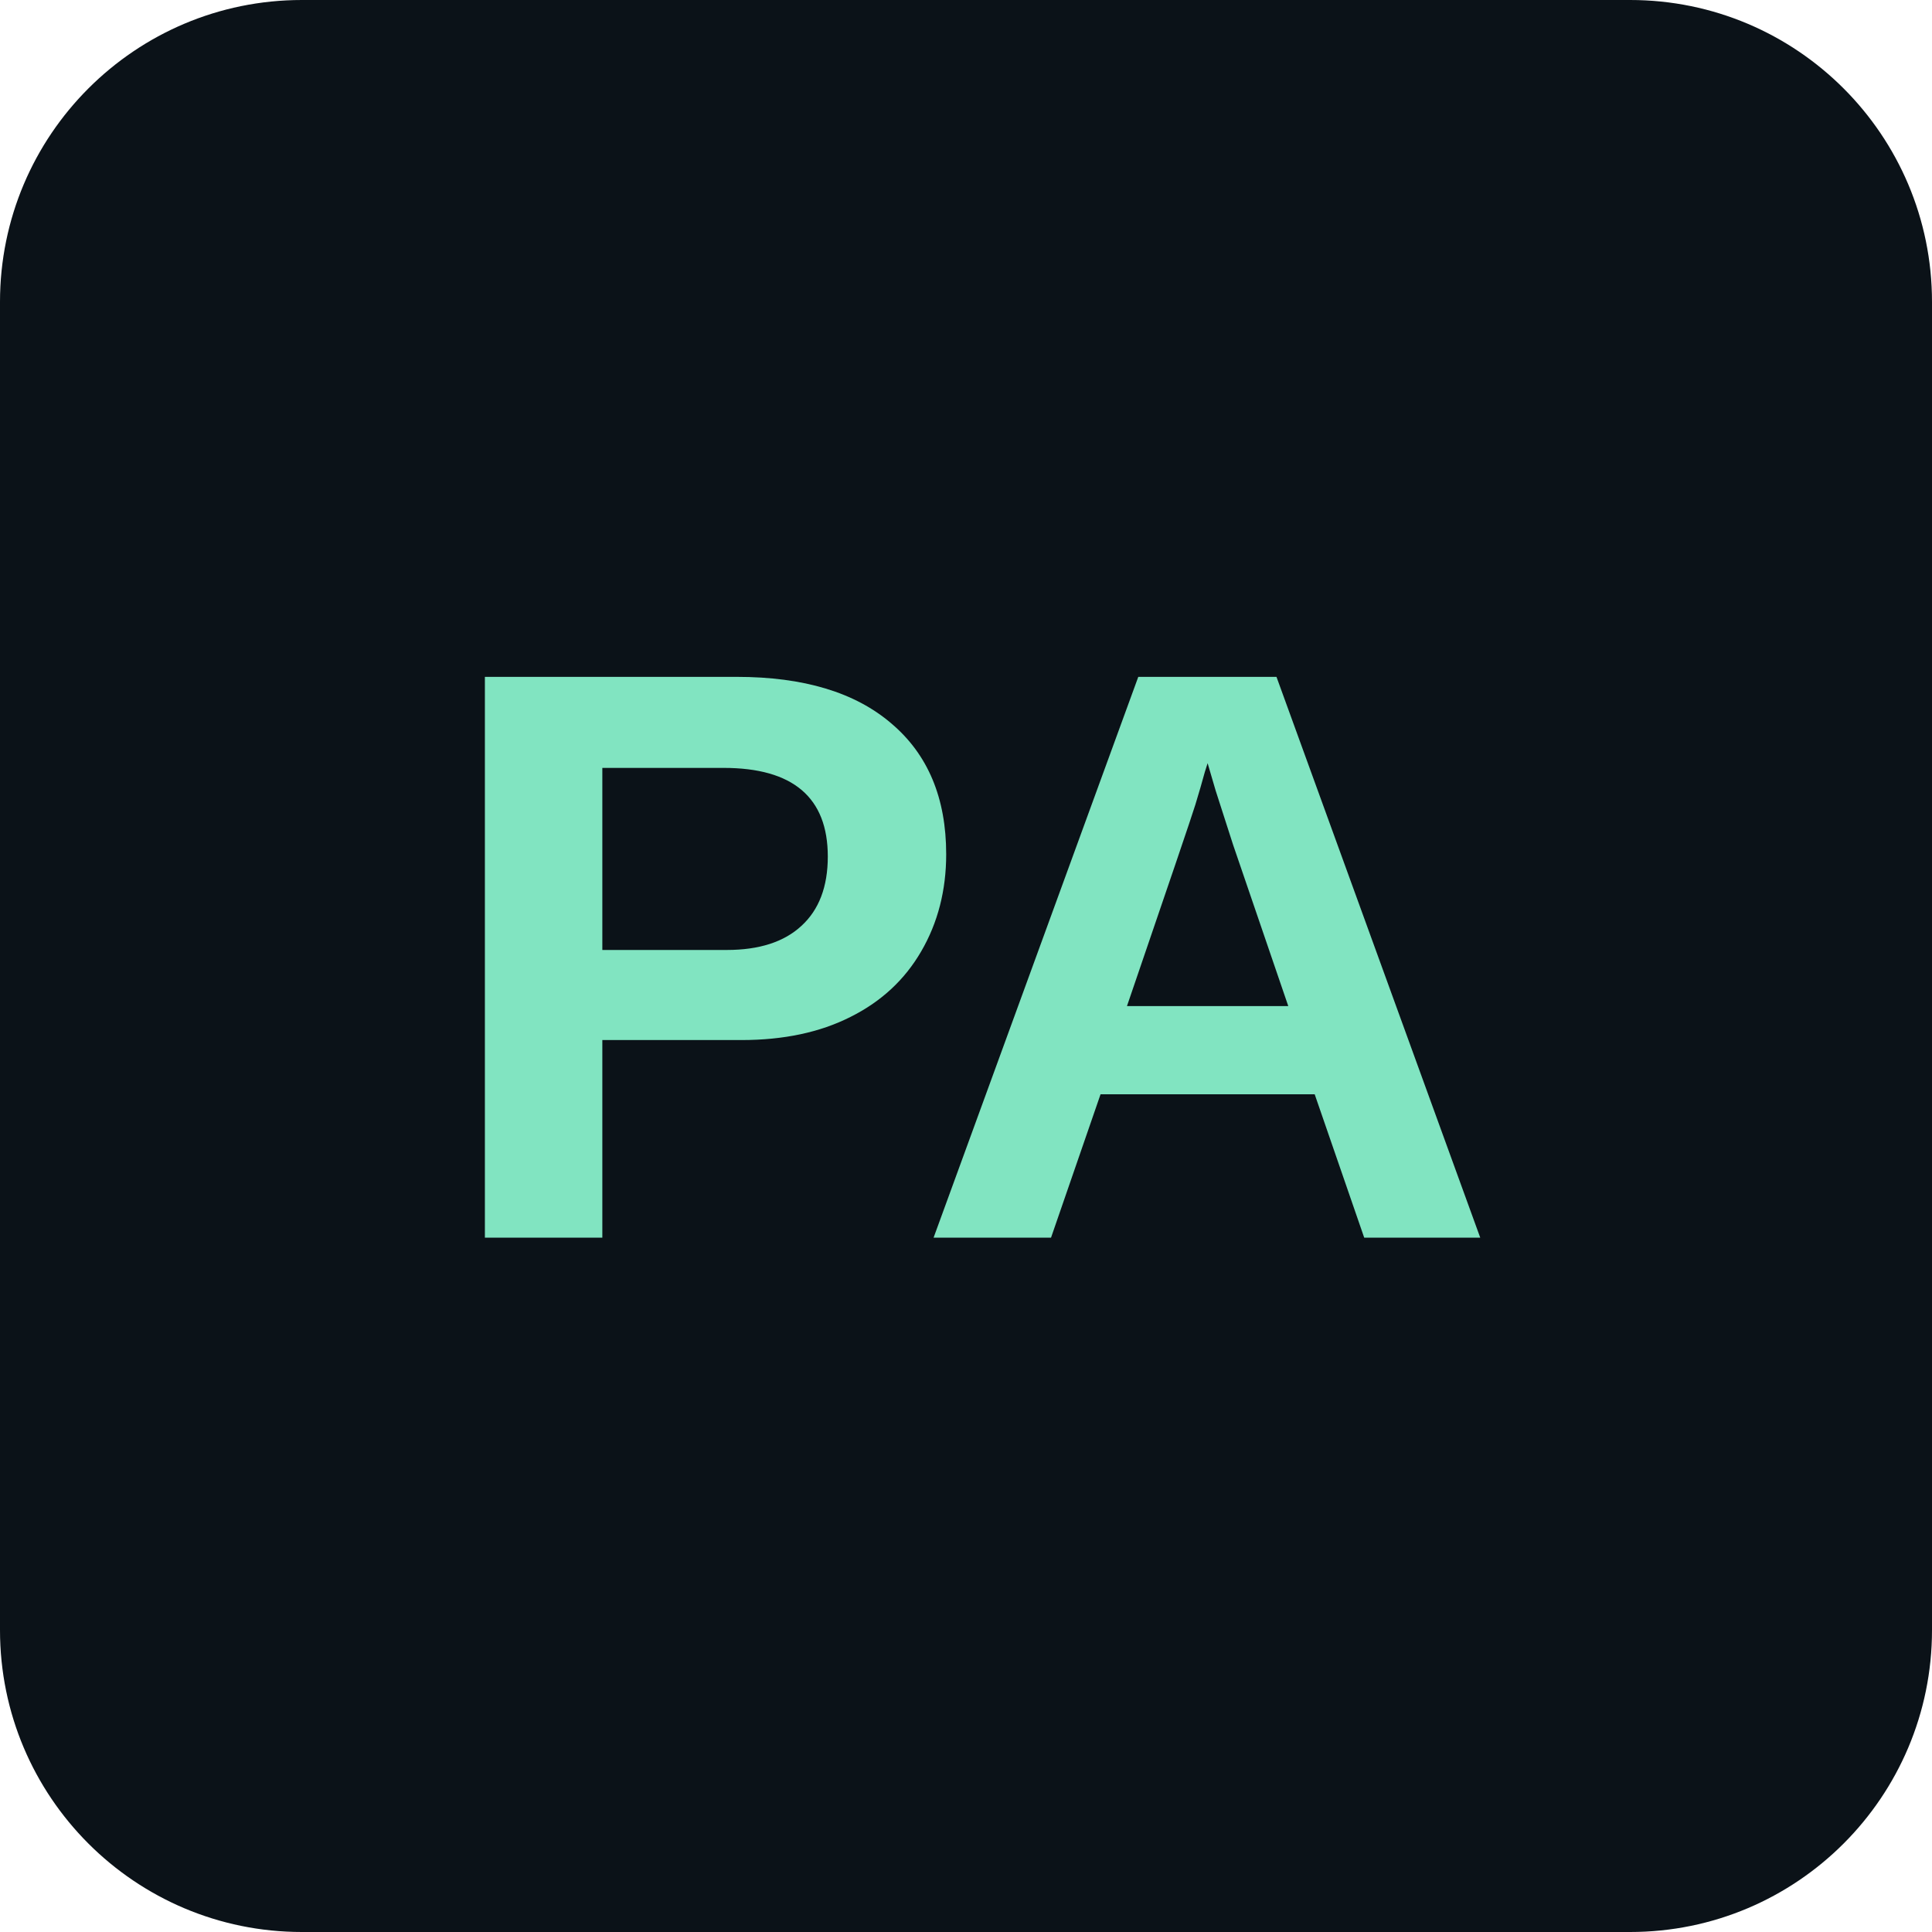
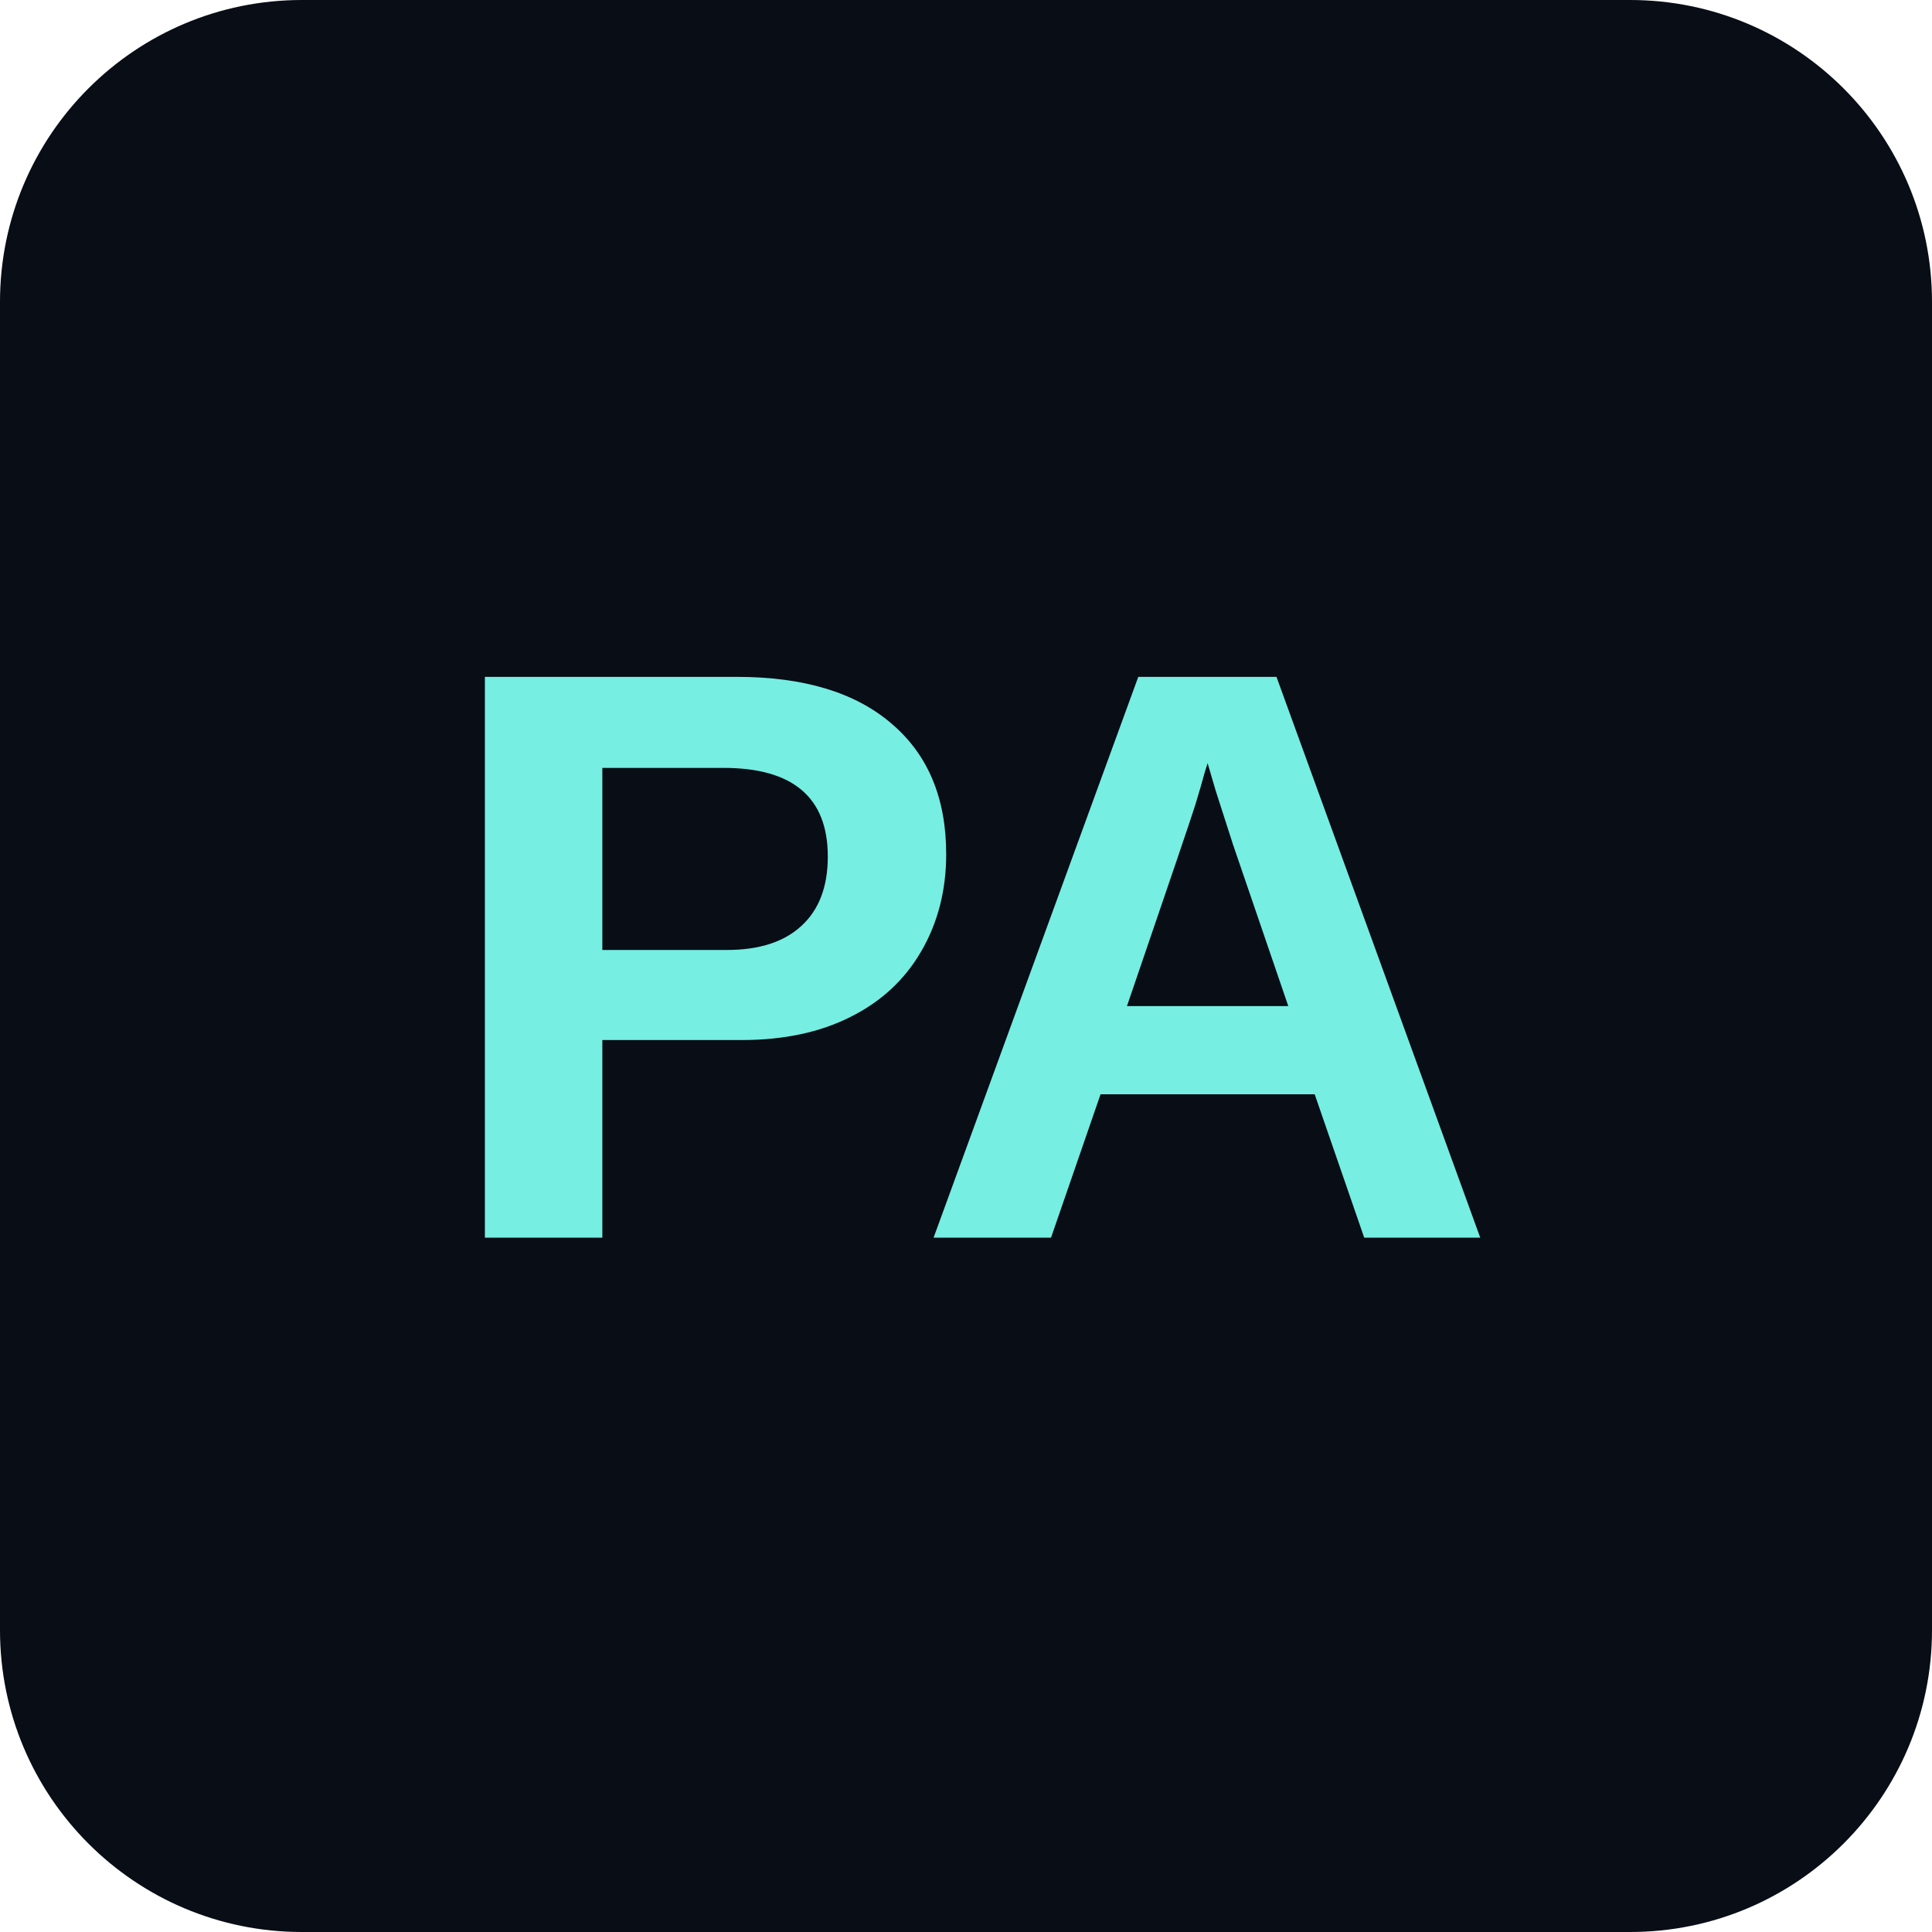
<svg xmlns="http://www.w3.org/2000/svg" viewBox="0 0 64 64">
-   <rect width="64" height="64" rx="10" fill="#0b1218" />
-   <text x="32" y="41" text-anchor="middle" font-family="Arial,sans-serif" font-weight="600" font-size="27" fill="#81e4c1">PA</text>
+   <rect width="64" height="64" rx="10" fill="#080d16" />
+   <text x="32" y="41" text-anchor="middle" font-family="Arial,sans-serif" font-weight="600" font-size="27" fill="#76eee2">PA</text>
</svg>
